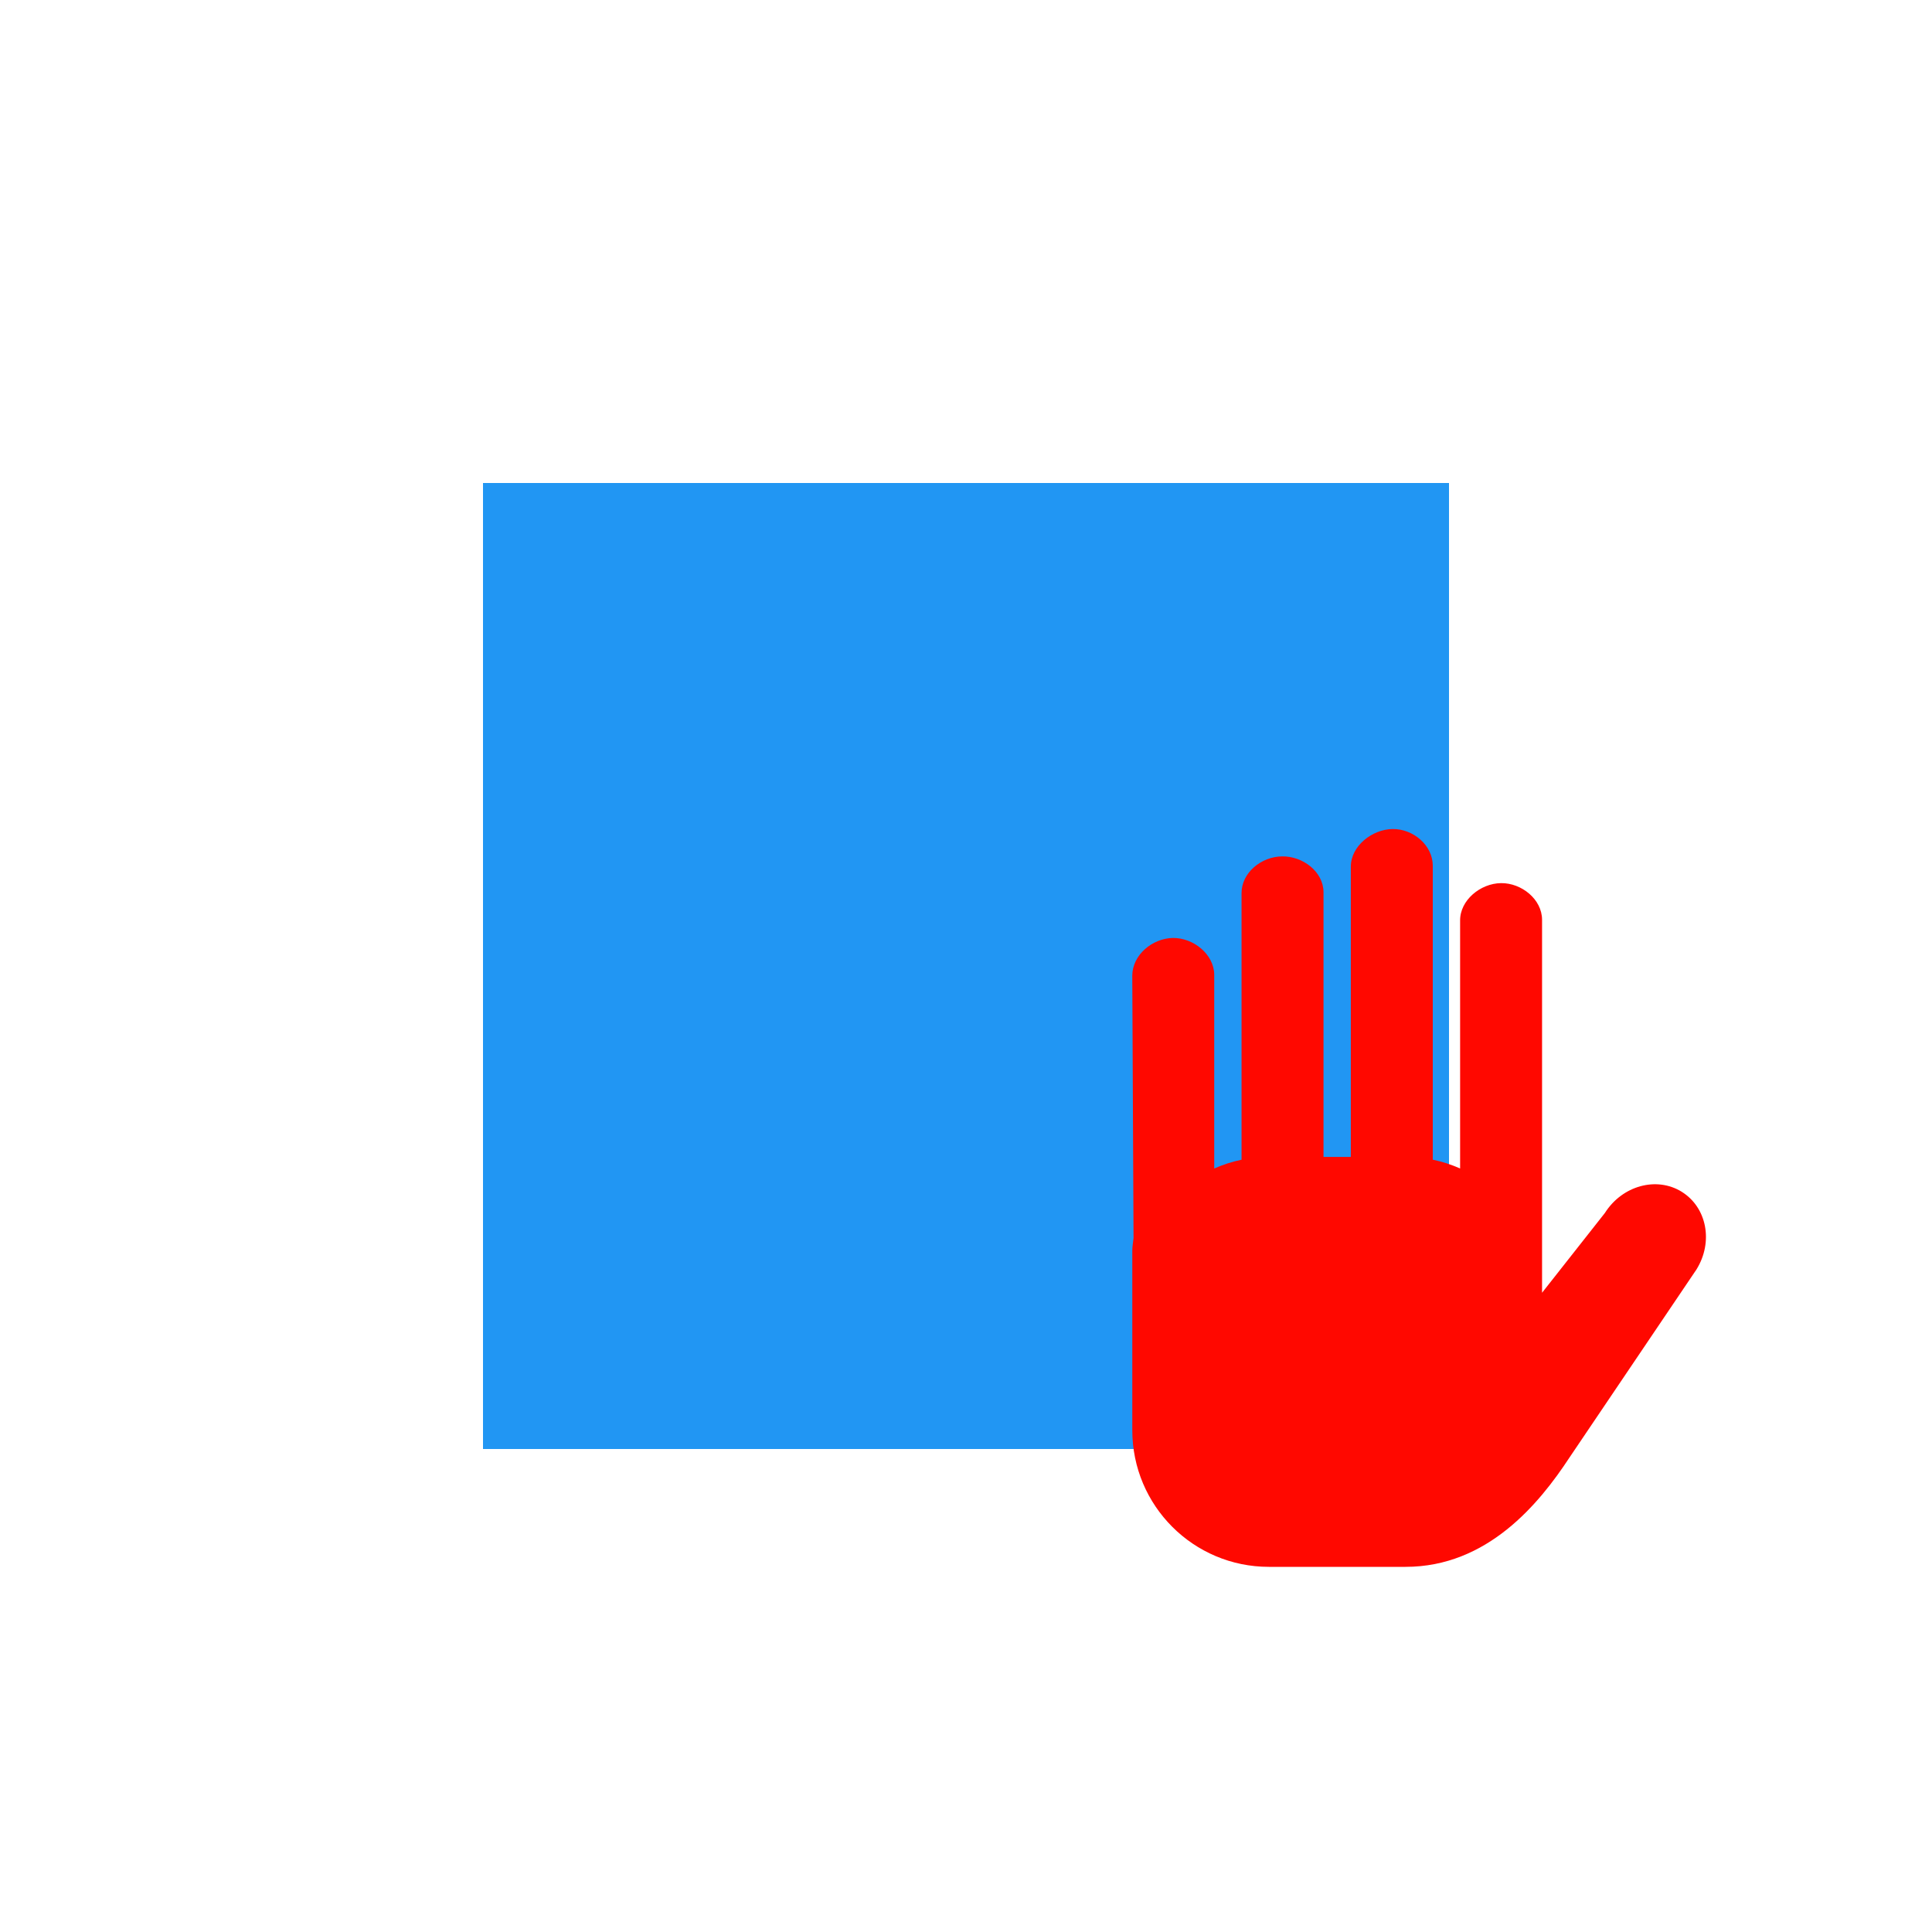
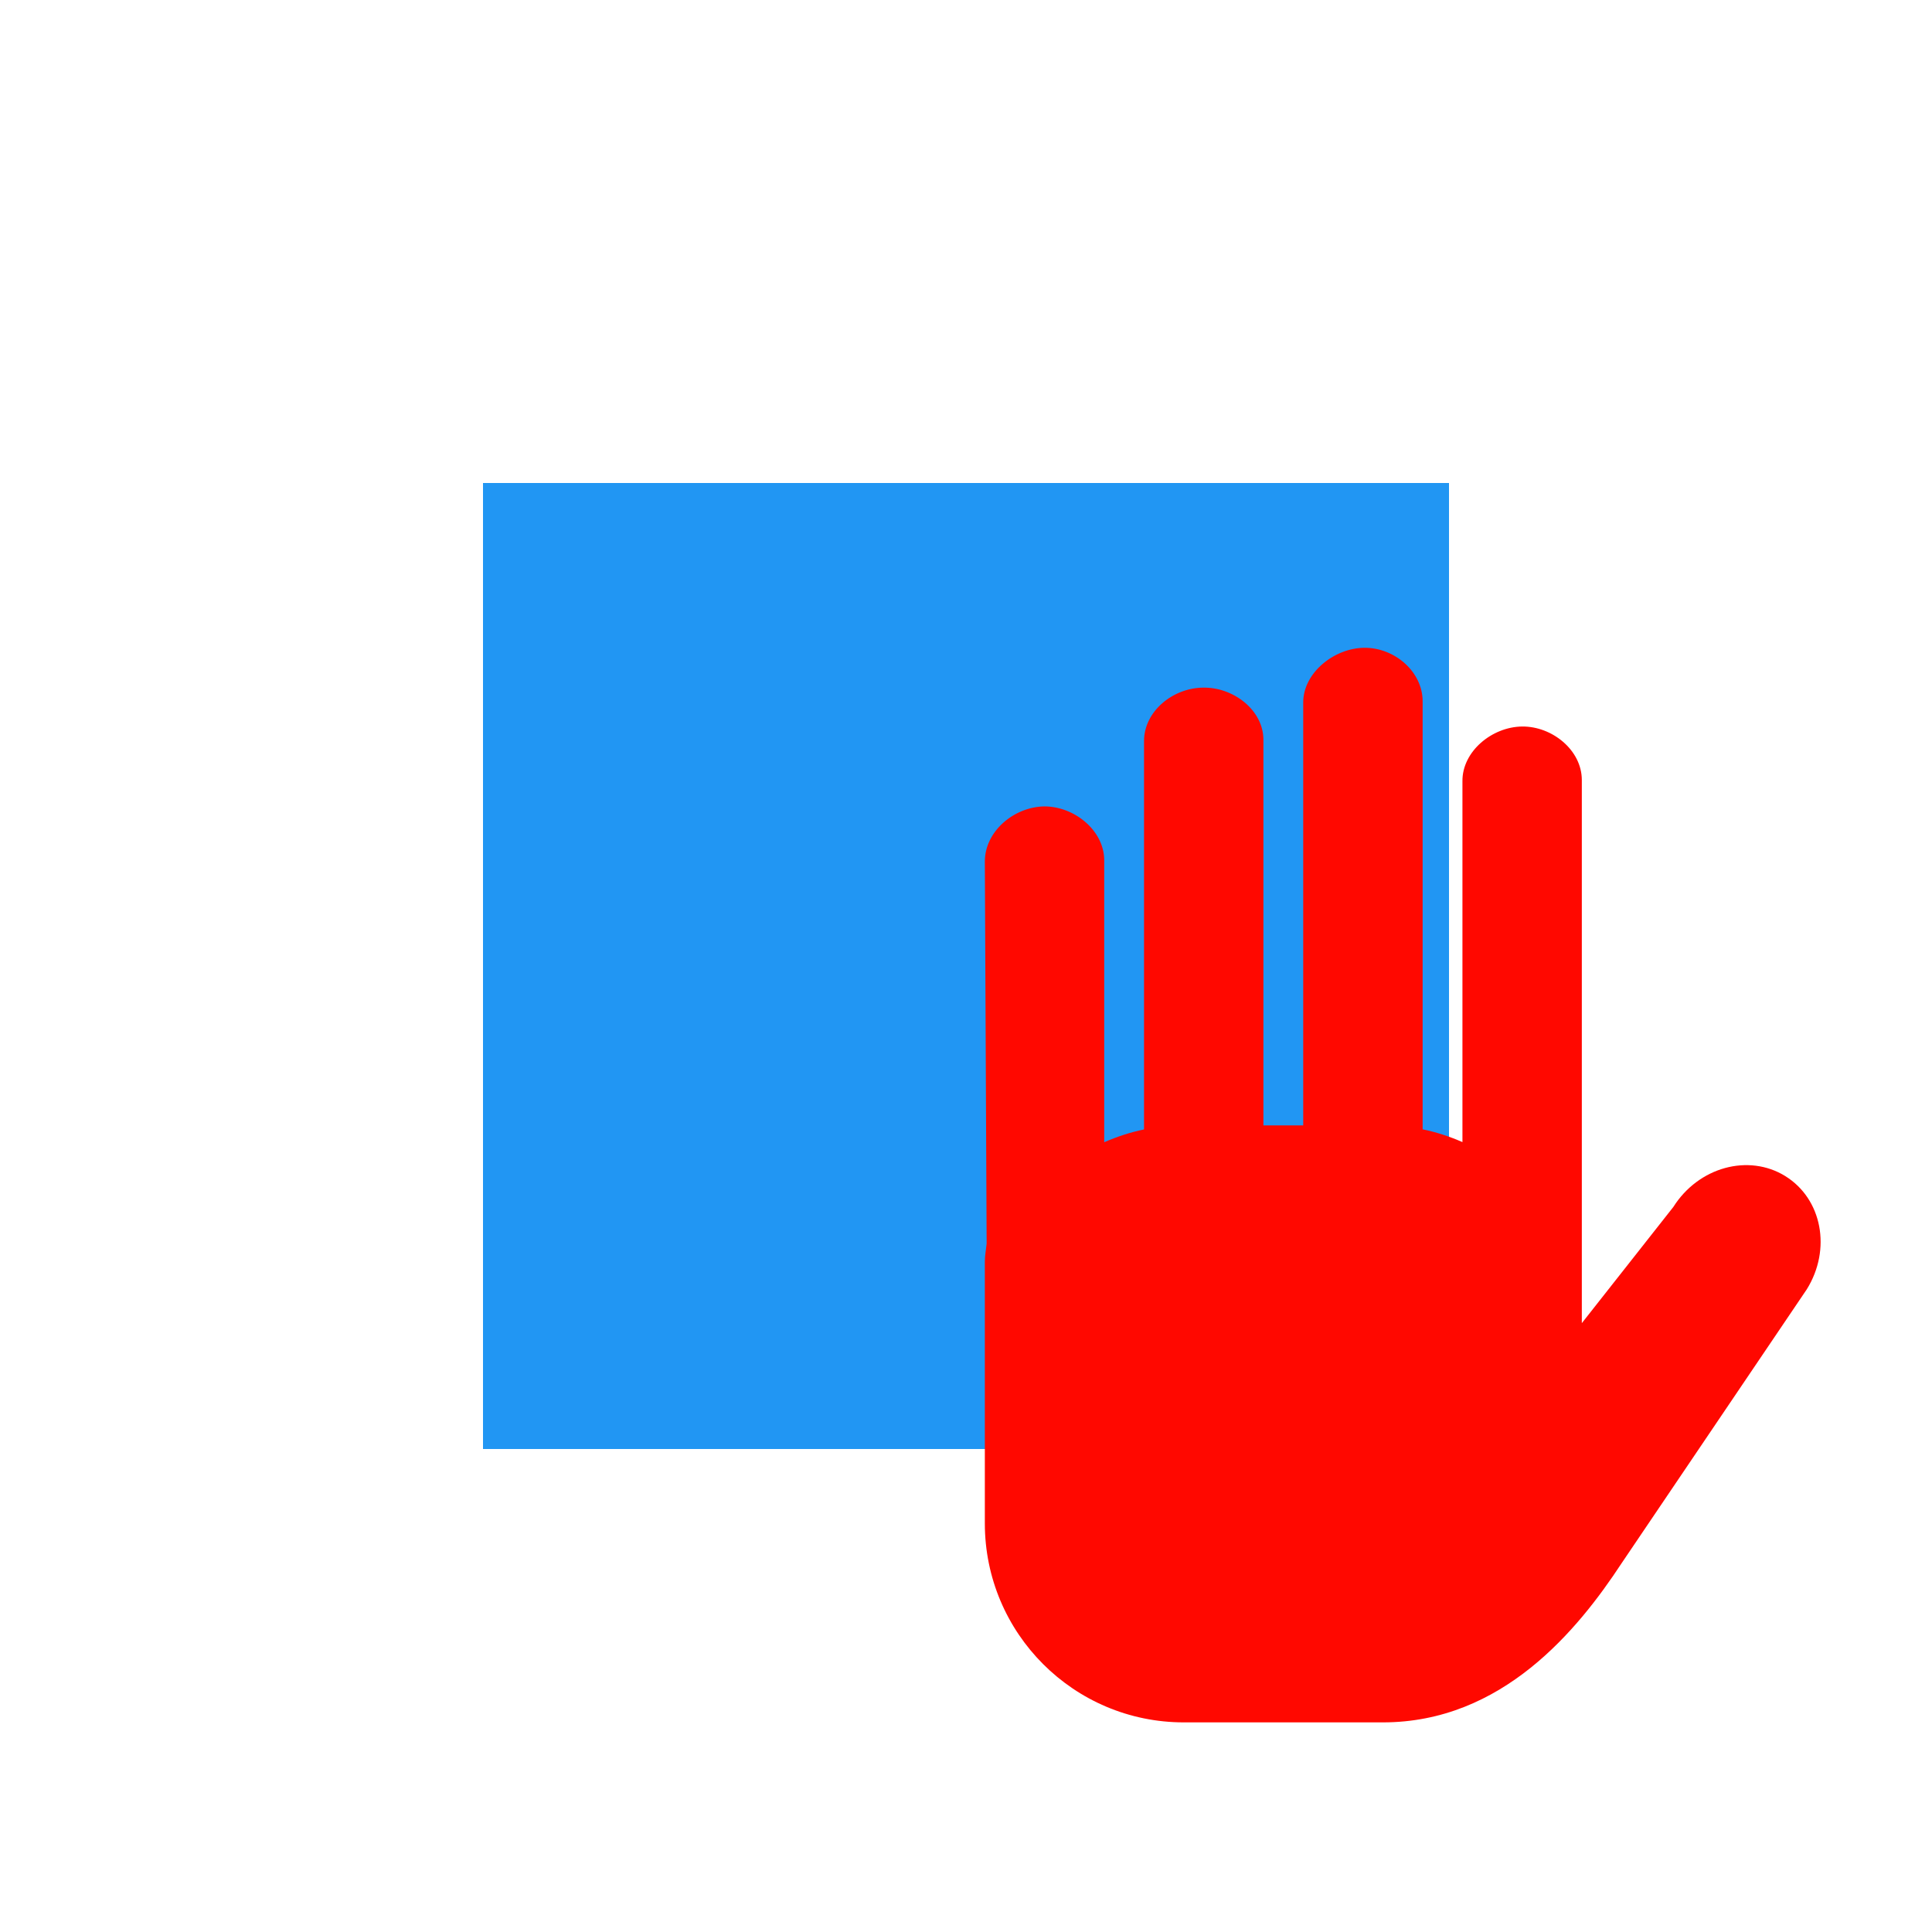
<svg xmlns="http://www.w3.org/2000/svg" contentScriptType="application/ecmascript" contentStyleType="text/css" enable-background="new 0 0 48 48" height="48px" id="????????_1" preserveAspectRatio="xMidYMid meet" style="fill:#0066ff" version="1.1" viewBox="0 0 48 48" width="48px" x="0px" xml:space="preserve" y="0px" zoomAndPan="magnify">
  <defs id="defs7" />
  <rect height="24" width="24" x="12" y="12" id="rect3" style="fill:#2196f3;fill-opacity:1" />
-   <path style="fill:#ff0800;fill-opacity:1" d="m 41.782,29.609 c -0.625,-0.386 -1.477,-0.155 -1.909,0.527 l -1.561,1.982 0,-0.058 0,-0.568 0,-8.64 c -0.001,-0.509 -0.508,-0.916 -1.018,-0.911 -0.513,0.005 -1.025,0.426 -1.018,0.935 l 0,6.154 c -0.216,-0.094 -0.442,-0.17 -0.679,-0.218 l 0,-7.305 c -0.002,-0.506 -0.483,-0.915 -0.997,-0.91 -0.511,0.005 -1.04,0.426 -1.039,0.933 l 0,7.214 -0.679,0 0,-6.58 c -0.002,-0.508 -0.518,-0.897 -1.029,-0.887 -0.516,0.005 -1.009,0.405 -1.007,0.915 l 0,6.621 c -0.237,0.048 -0.463,0.124 -0.679,0.218 l 0,-4.817 c -0.006,-0.507 -0.517,-0.916 -1.029,-0.911 -0.515,0.012 -1.007,0.426 -1.007,0.941 l 0.031,6.417 6.79e-4,0.097 c -0.009,0.104 -0.031,0.204 -0.031,0.31 l 0,4.466 c 0,1.875 1.519,3.394 3.394,3.394 l 3.394,0 c 2.037,0 3.324,-1.574 4.073,-2.715 L 42.148,31.54 c 0.424,-0.682 0.261,-1.542 -0.367,-1.931 z" id="path5" />
+   <path style="fill:#ff0800;fill-opacity:1" d="m 44.354,29.219 c -0.911,-0.562 -2.152,-0.226 -2.78,0.767 l -2.274,2.887 0,-0.085 0,-0.827 0,-12.584 c -0.002,-0.742 -0.74,-1.335 -1.483,-1.327 -0.748,0.008 -1.493,0.62 -1.483,1.362 l 0,8.963 c -0.314,-0.137 -0.644,-0.247 -0.989,-0.317 l 0,-10.639 c -0.003,-0.737 -0.703,-1.333 -1.453,-1.325 -0.744,0.008 -1.515,0.62 -1.514,1.359 l 0,10.507 -0.989,0 0,-9.584 c -0.003,-0.74 -0.754,-1.307 -1.499,-1.292 -0.751,0.007 -1.47,0.589 -1.467,1.333 l 0,9.644 c -0.345,0.07 -0.674,0.181 -0.989,0.317 l 0,-7.016 c -0.009,-0.739 -0.753,-1.334 -1.499,-1.327 -0.75,0.018 -1.467,0.621 -1.467,1.37 l 0.044,9.346 9.89e-4,0.141 c -0.014,0.151 -0.045,0.298 -0.045,0.452 l 0,6.504 c 0,2.731 2.213,4.944 4.944,4.944 l 4.944,0 c 2.966,0 4.841,-2.292 5.933,-3.955 l 4.6,-6.804 c 0.618,-0.994 0.381,-2.246 -0.534,-2.813 z" id="path5" />
</svg>
